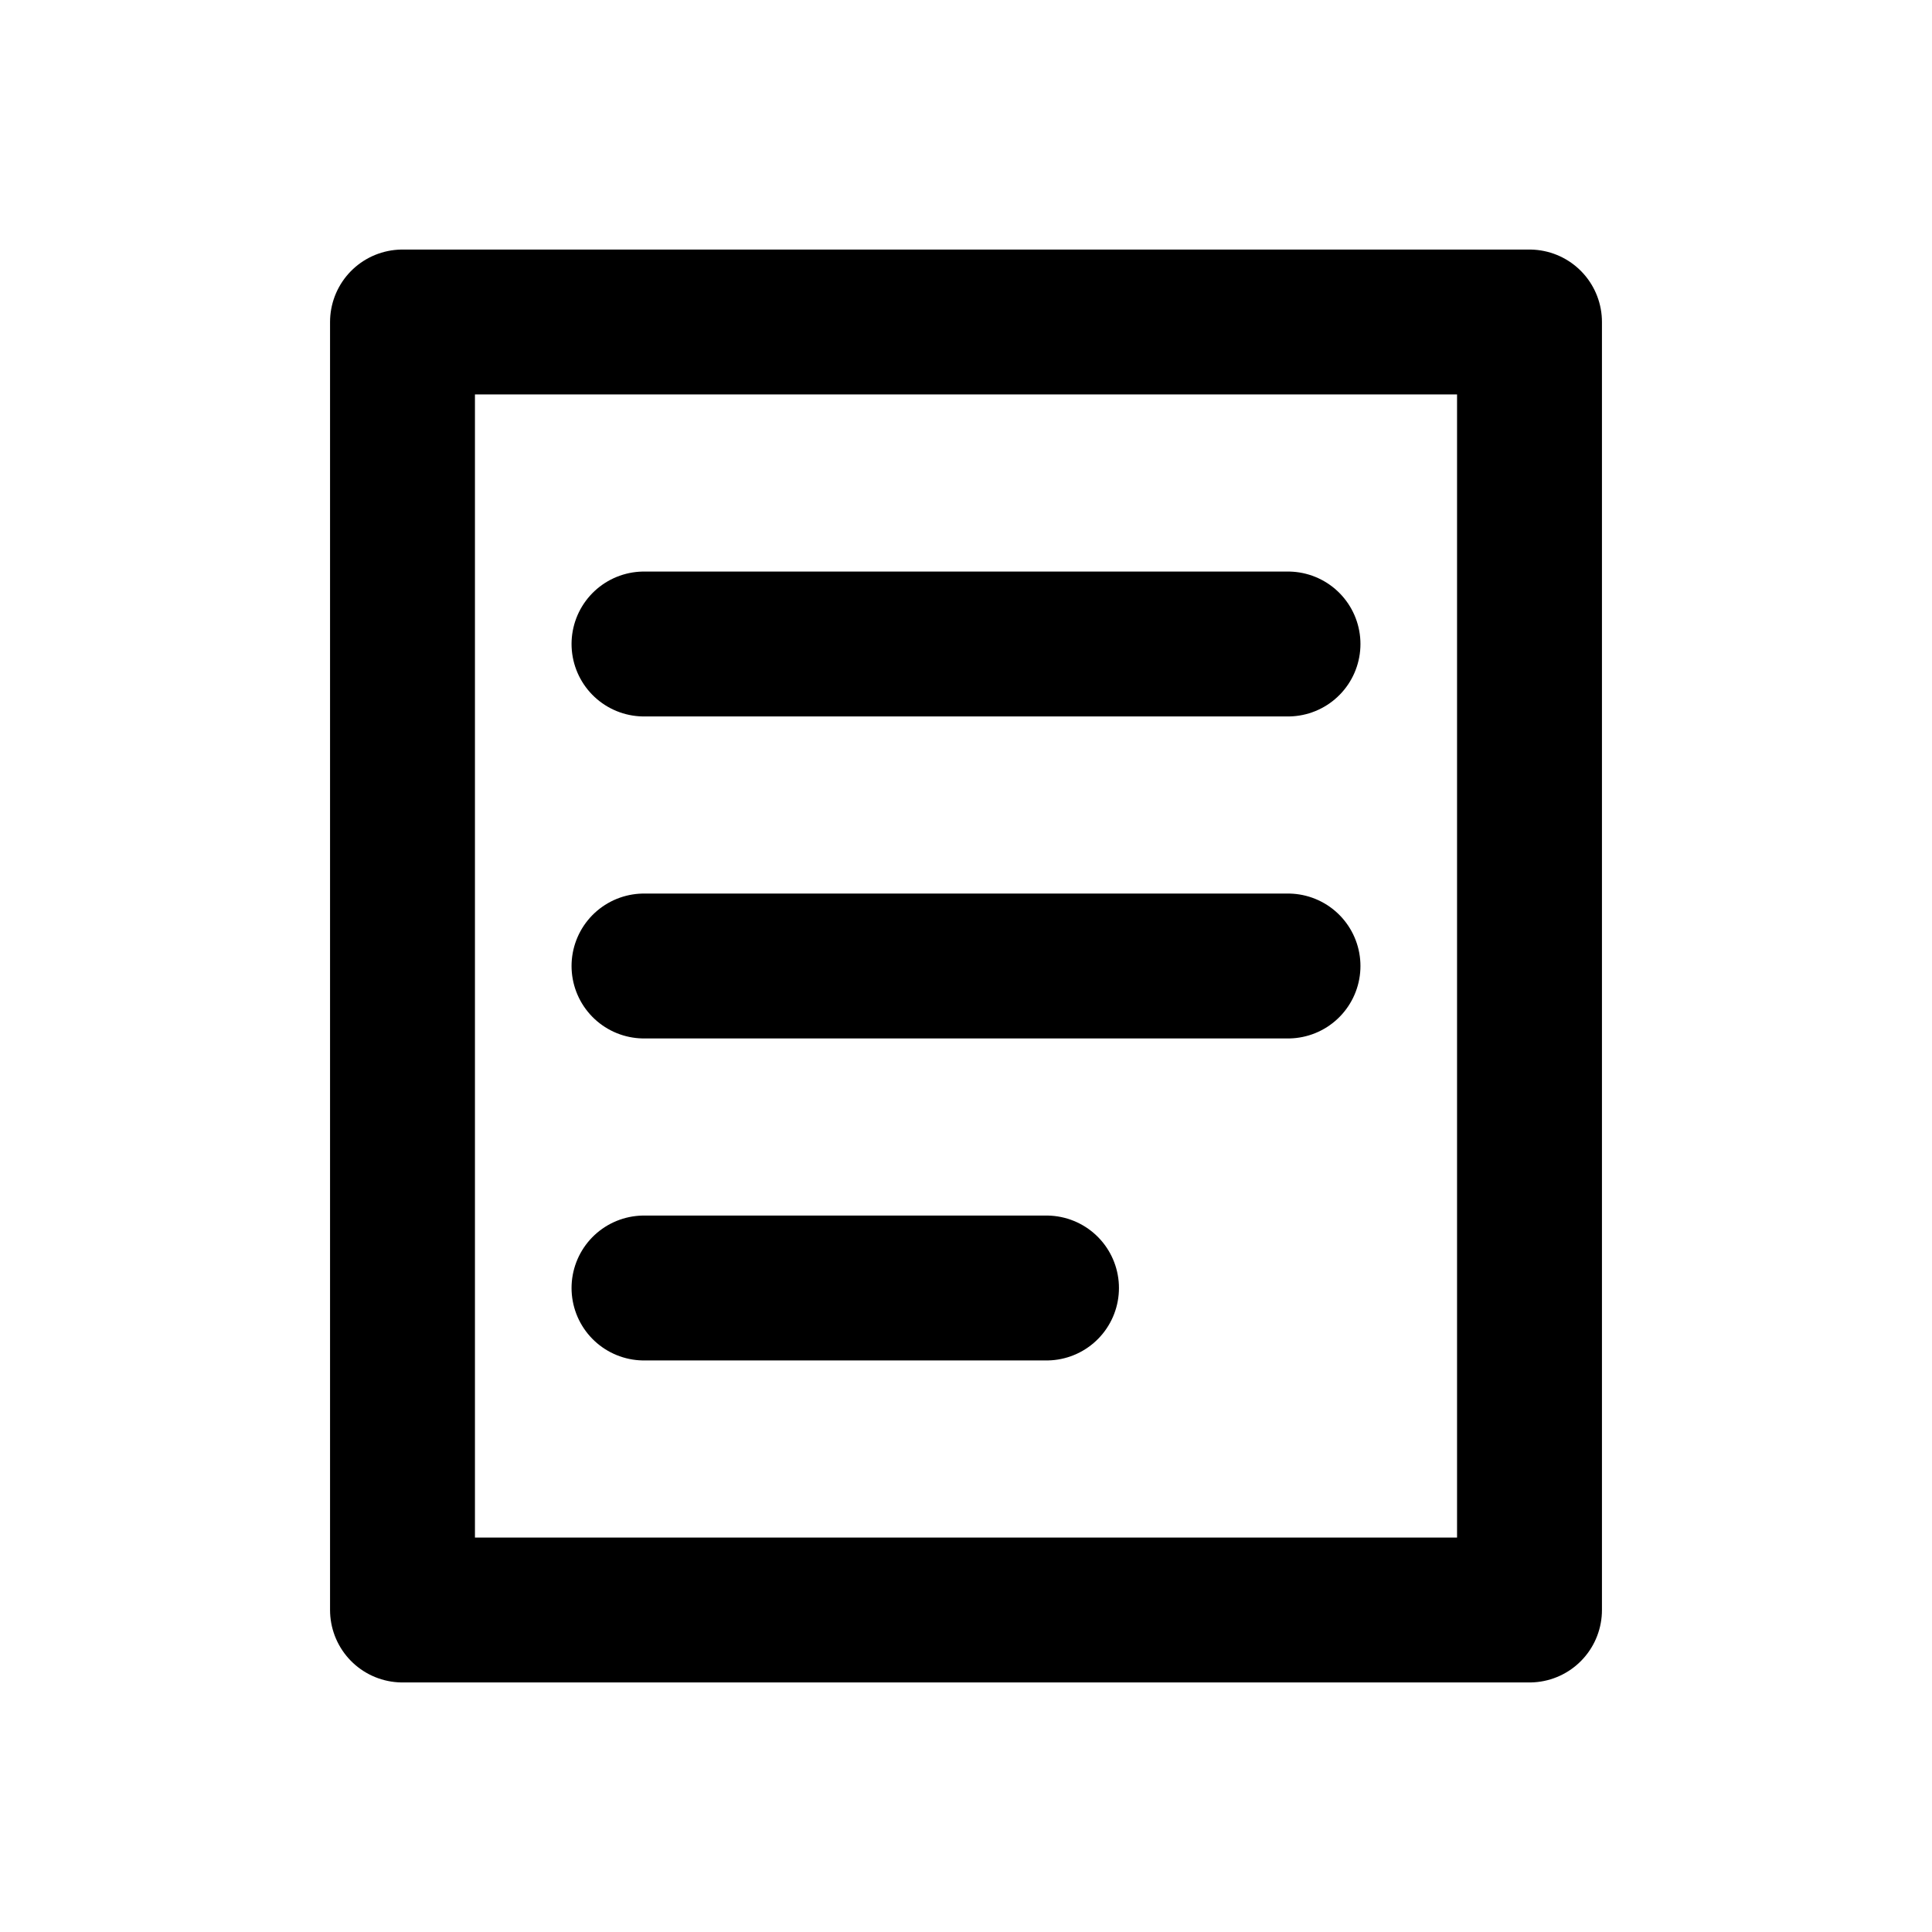
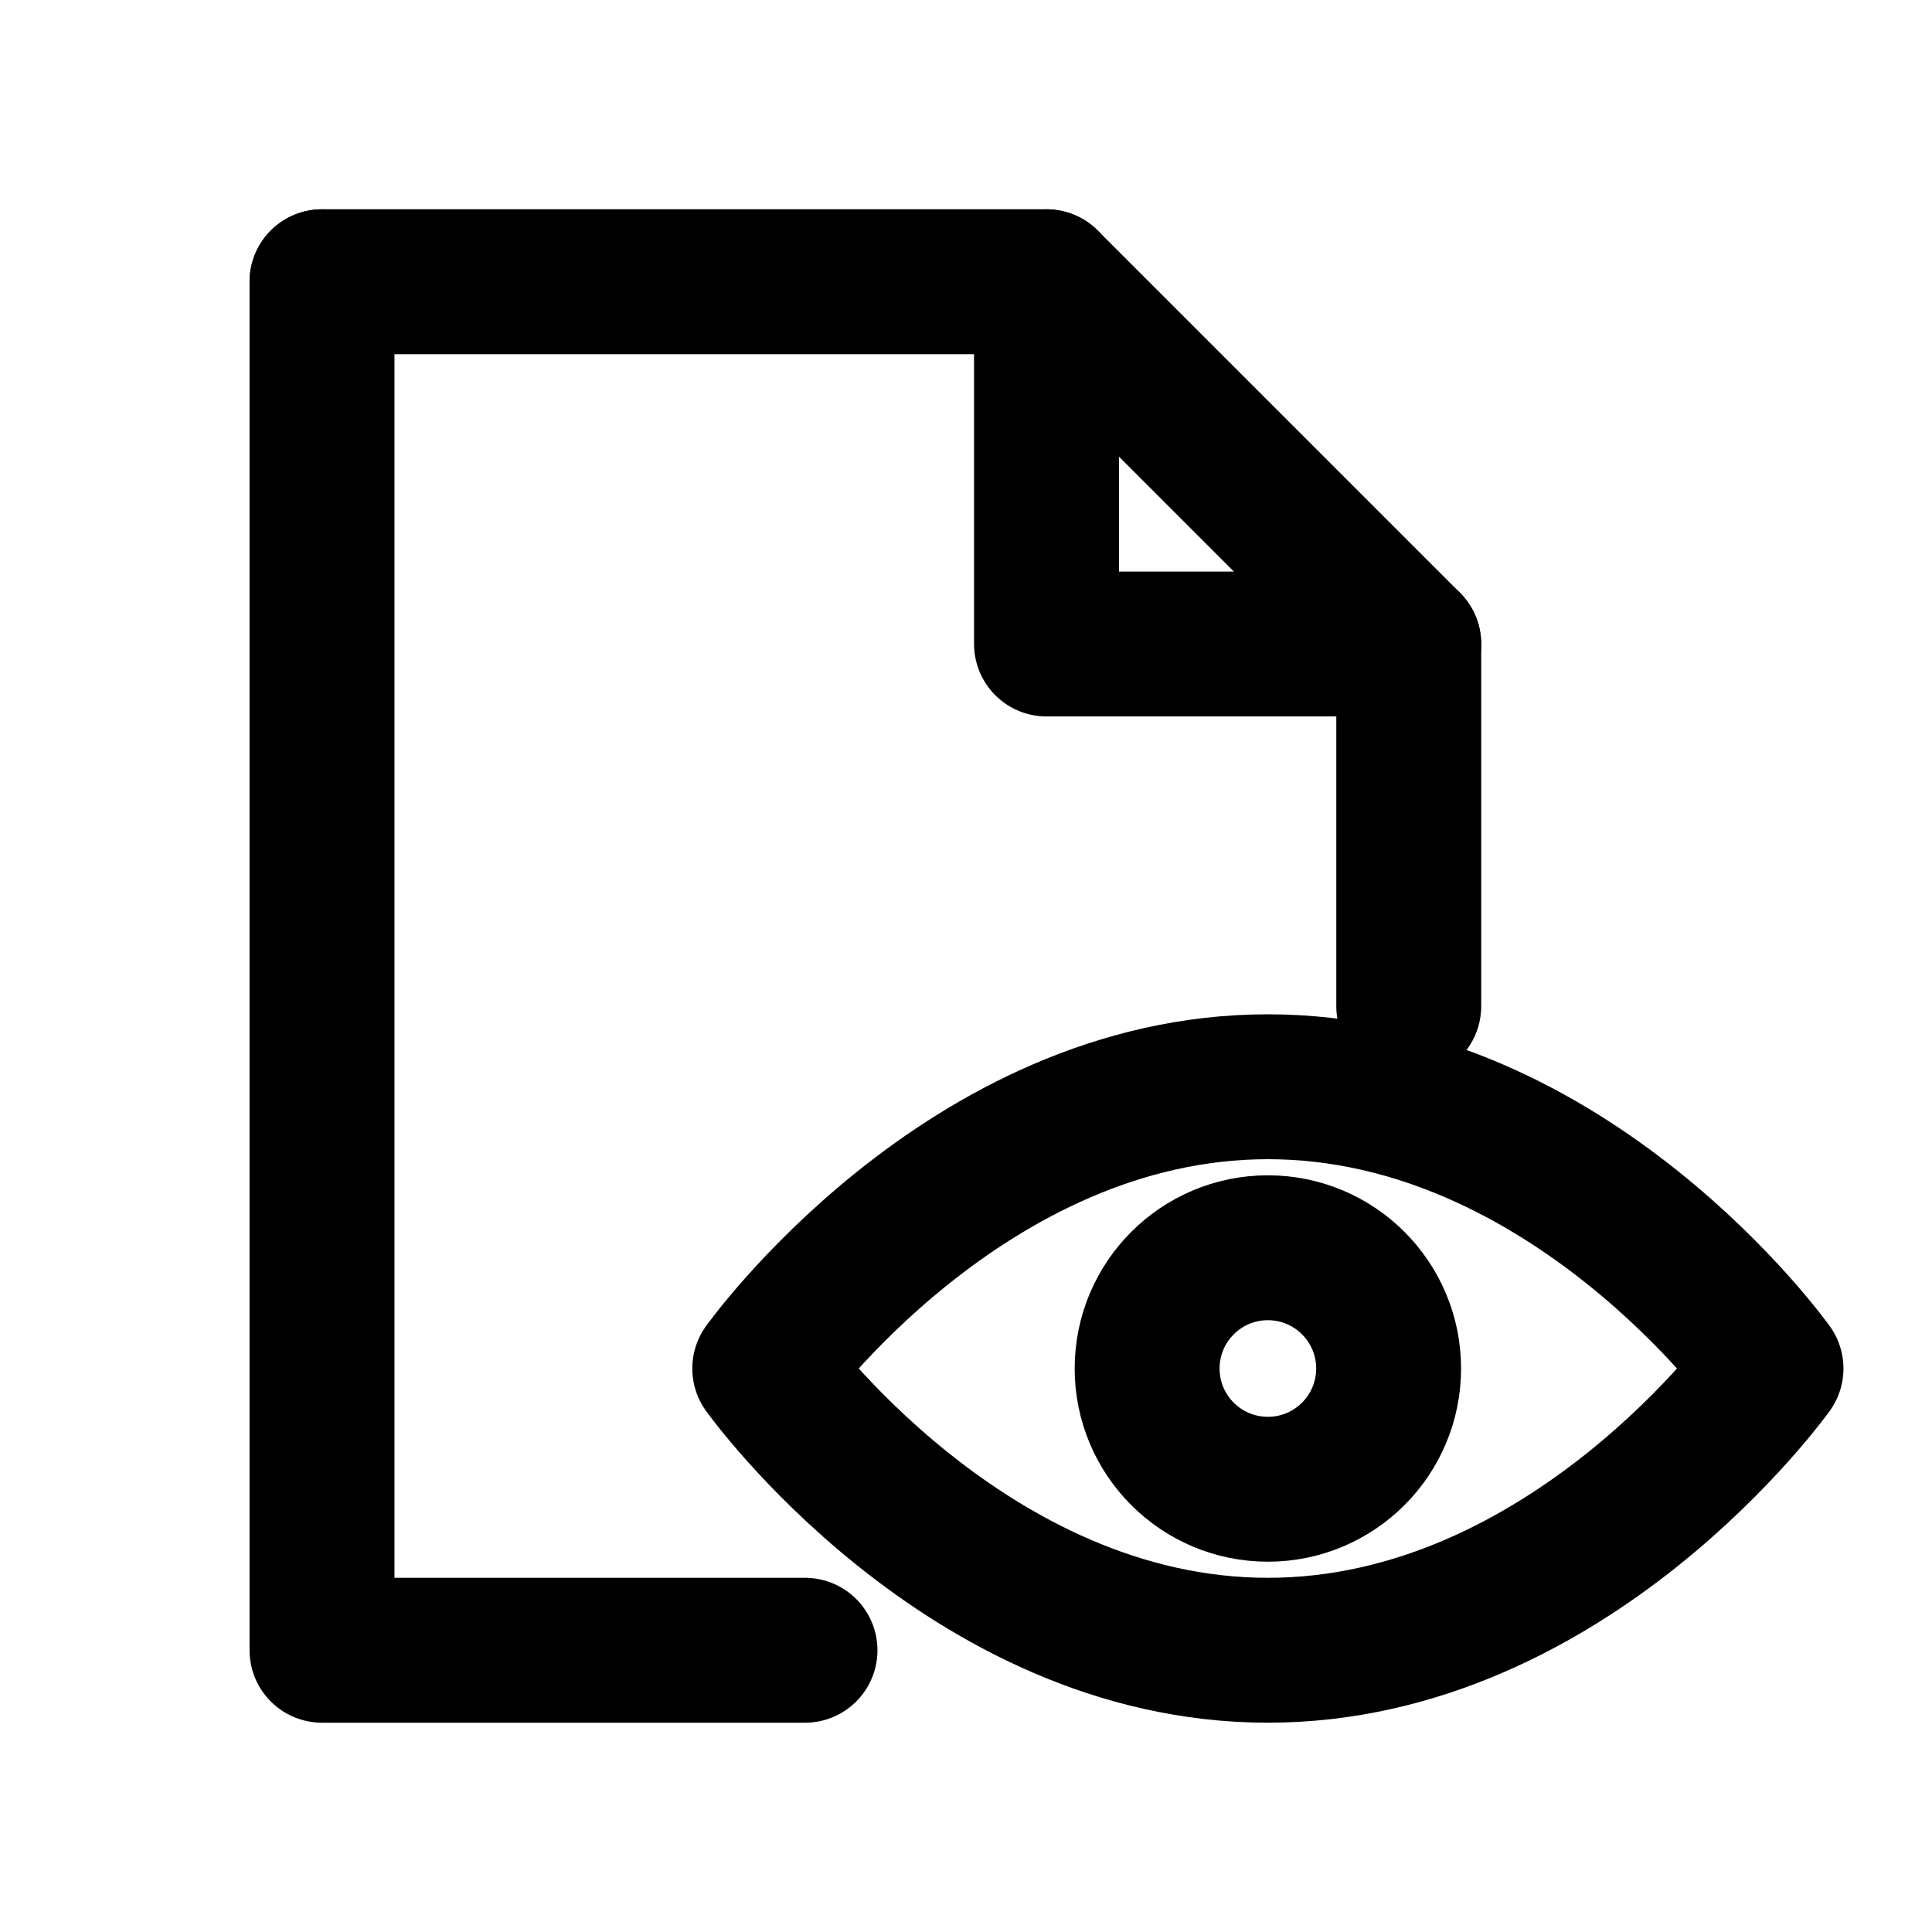
<svg xmlns="http://www.w3.org/2000/svg" width="24" height="24" viewBox="0 0 24 24" fill="none" stroke="currentColor" stroke-width="1.8" stroke-linecap="round" stroke-linejoin="round">
-   <path d="M5 4h14v16H5z" />
-   <path d="M8 8h8M8 12h8M8 16h5" />
+   <path d="M4 3.5h9L17.5 8v4.5" />
+   <path d="M13 3.5V8h4.5" />
+   <path d="M4 3.5v17h6" />
+   <path d="M9.5 17s2.5-3.5 6.25-3.5S22 17 22 17s-2.5 3.5-6.25 3.5S9.5 17 9.5 17Z" />
+   <circle cx="15.75" cy="17" r="1.5" />
</svg>
